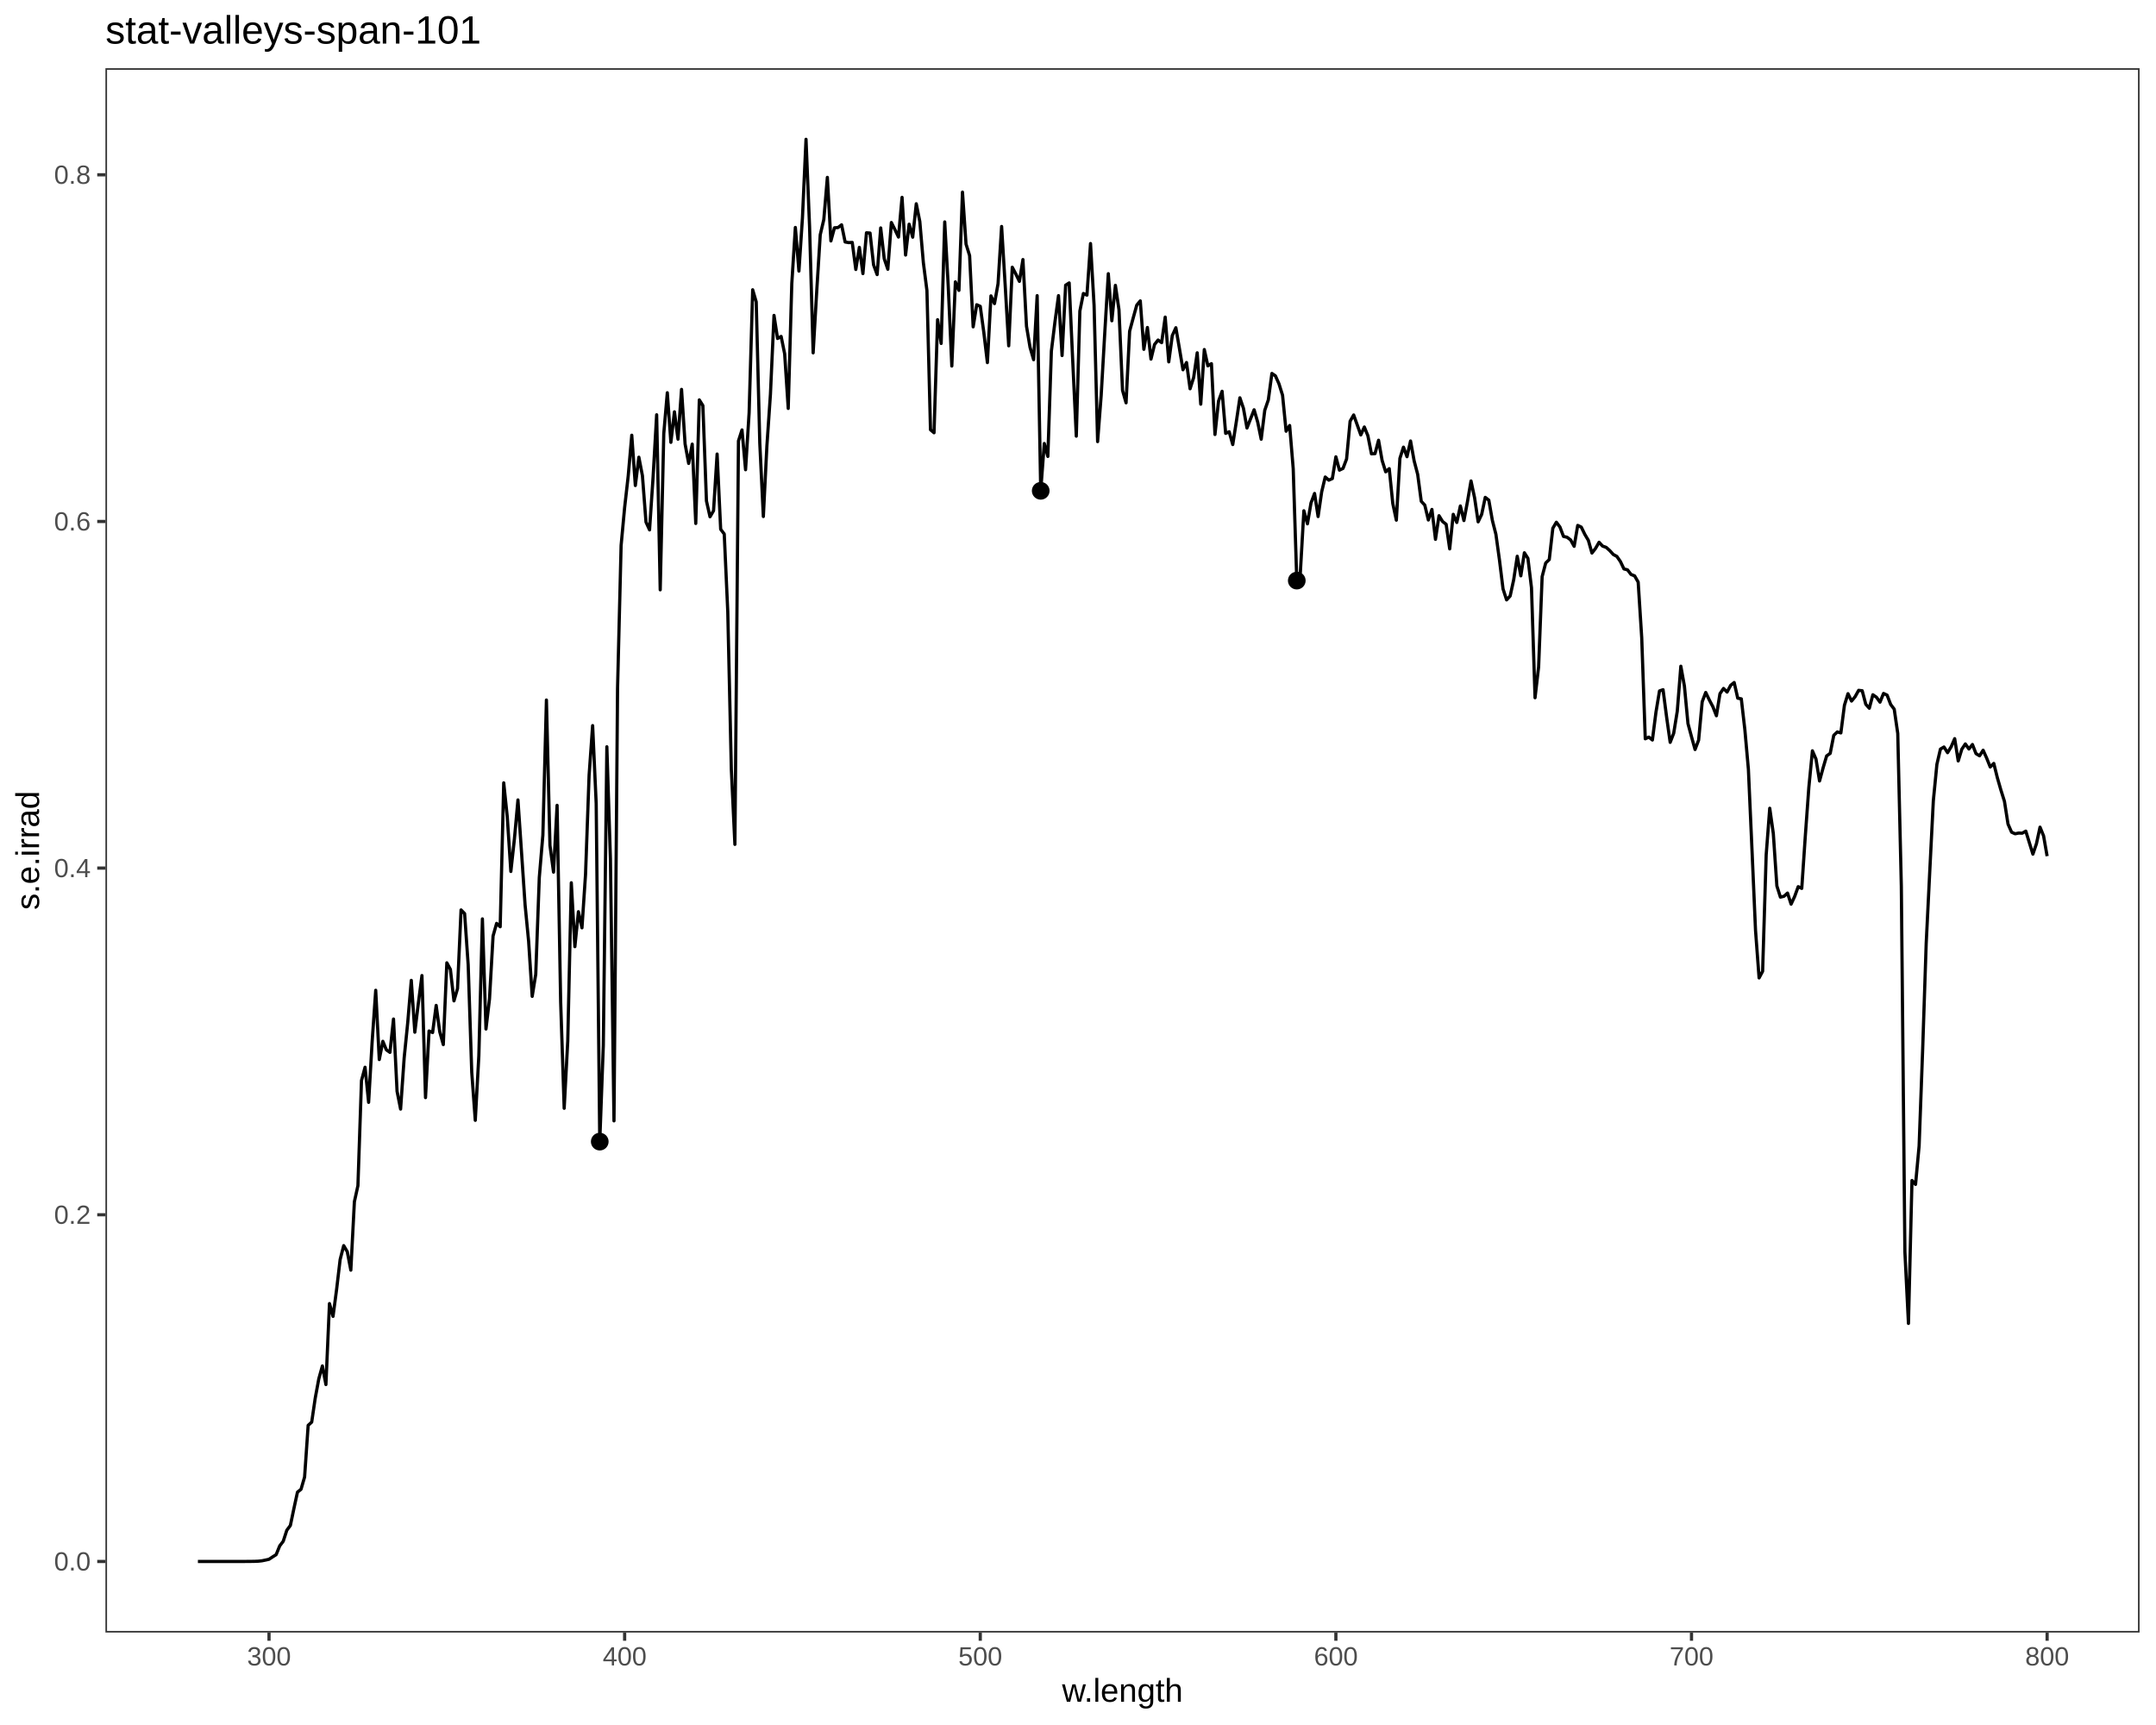
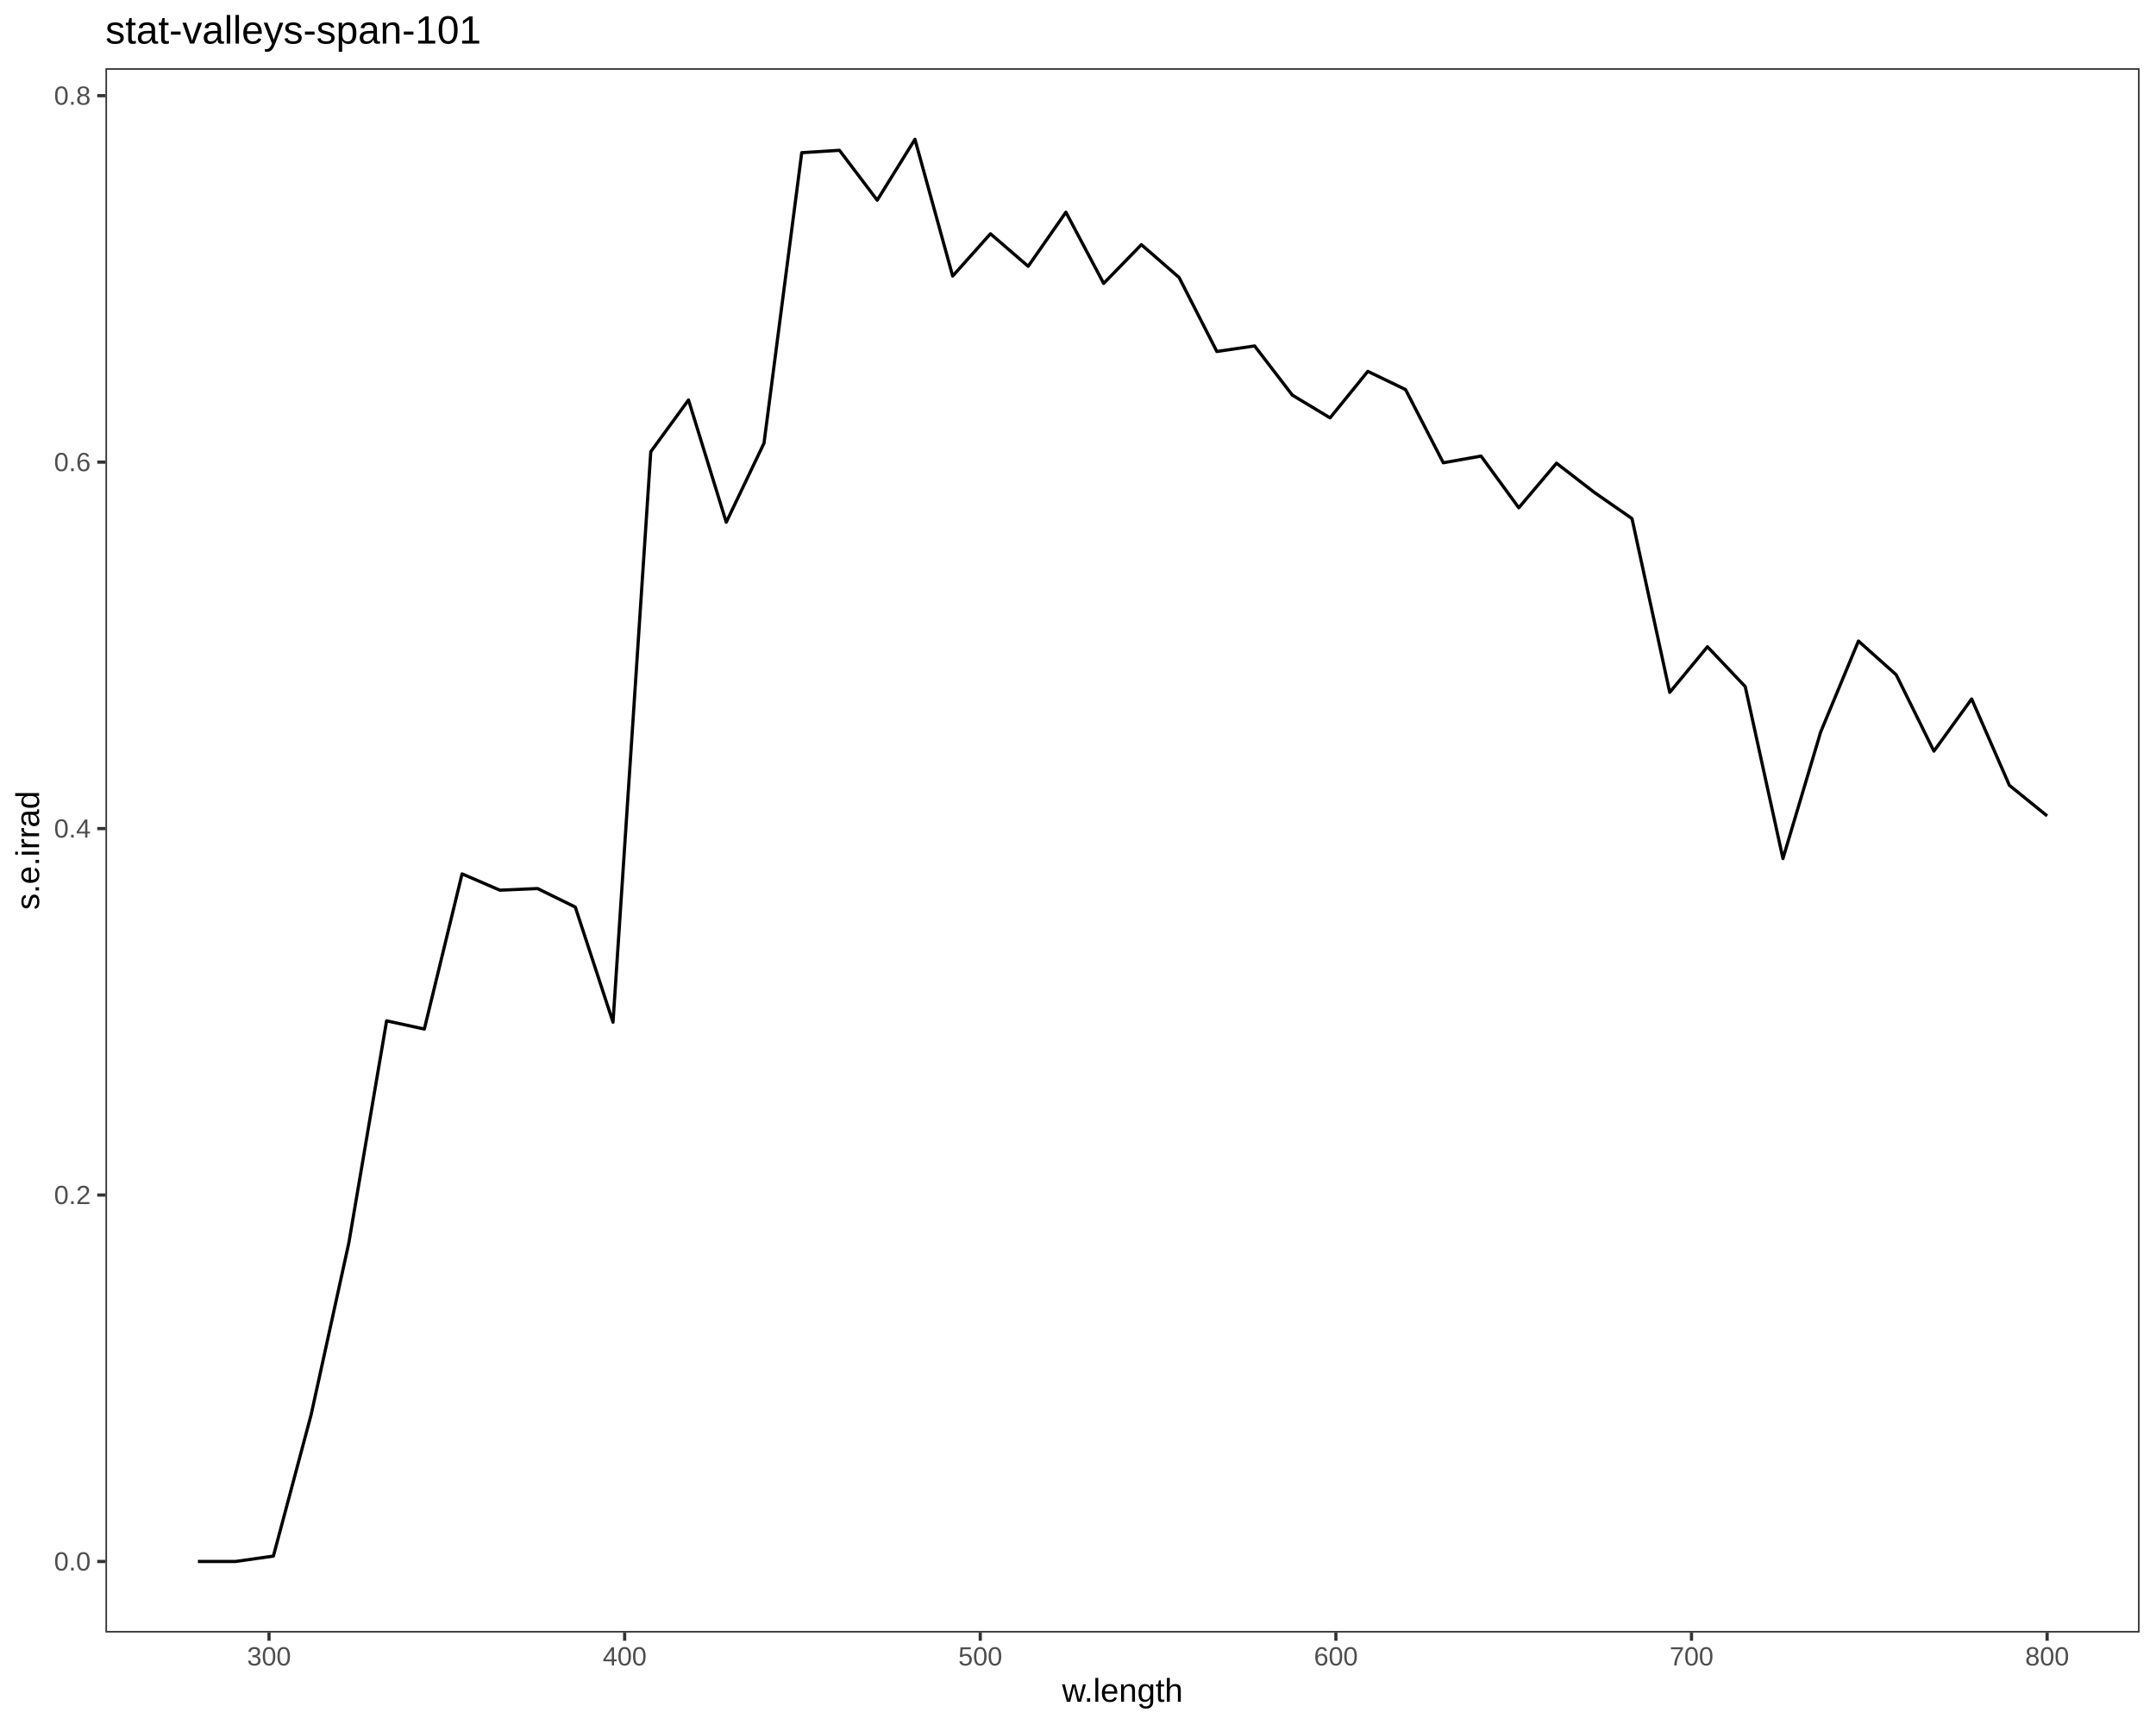
<svg xmlns="http://www.w3.org/2000/svg" viewBox="0 0 720.00 576.00">
  <defs>
    <style type="text/css">
    line, polyline, polygon, path, rect, circle {
      fill: none;
      stroke: #000000;
      stroke-linecap: round;
      stroke-linejoin: round;
      stroke-miterlimit: 10.00;
    }
  </style>
  </defs>
  <rect width="100%" height="100%" style="stroke: none; fill: #FFFFFF;" />
  <rect x="0.00" y="0.00" width="720.00" height="576.00" style="stroke-width: 1.07; stroke: #FFFFFF; fill: #FFFFFF;" />
  <defs>
    <clipPath id="cpMzUuMjF8NzE0LjUyfDU0NS4xM3wyMi43Nw==">
      <rect x="35.21" y="22.77" width="679.31" height="522.36" />
    </clipPath>
  </defs>
  <rect x="35.21" y="22.77" width="679.31" height="522.36" style="stroke-width: 1.07; stroke: none; fill: #FFFFFF;" clip-path="url(#cpMzUuMjF8NzE0LjUyfDU0NS4xM3wyMi43Nw==)" />
-   <polyline points="66.09,521.39 67.19,521.39 68.28,521.39 69.38,521.39 70.48,521.39 71.57,521.39 72.67,521.39 73.76,521.39 74.86,521.39 75.96,521.39 77.05,521.39 78.15,521.39 79.25,521.39 80.34,521.39 81.53,521.39 82.72,521.38 83.90,521.37 85.09,521.35 86.28,521.30 87.47,521.17 88.66,520.93 89.84,520.66 91.03,519.87 92.22,519.12 93.41,516.19 94.59,514.64 95.78,510.97 96.97,509.37 98.16,503.68 99.34,498.25 100.53,497.29 101.72,493.19 102.91,475.94 104.09,474.87 105.28,466.81 106.47,460.38 107.66,456.11 108.84,462.32 110.03,435.28 111.22,439.55 112.41,430.54 113.59,420.58 114.78,415.93 115.97,417.95 117.16,424.12 118.35,401.26 119.53,395.90 120.72,360.81 121.91,356.37 123.10,368.09 124.28,347.82 125.47,330.67 126.66,353.80 127.85,347.71 129.03,350.56 130.22,351.40 131.41,340.27 132.60,364.40 133.78,370.34 134.97,353.27 136.16,341.48 137.35,327.36 138.53,344.67 139.72,334.91 140.91,325.75 142.10,366.51 143.28,344.26 144.47,344.78 145.66,335.72 146.85,344.51 148.04,348.81 149.22,321.50 150.41,323.70 151.60,334.20 152.79,330.10 153.97,303.84 155.16,305.06 156.35,322.19 157.54,358.04 158.72,374.09 159.91,352.56 161.10,306.83 162.29,343.60 163.47,333.56 164.66,312.54 165.85,308.32 167.04,309.45 168.22,261.40 169.41,272.82 170.60,290.99 171.79,280.15 172.97,267.11 174.16,284.50 175.35,302.12 176.54,314.36 177.73,332.70 178.91,325.33 180.10,292.98 181.29,278.89 182.48,233.75 183.66,282.26 184.85,291.22 186.04,268.91 187.23,334.44 188.41,370.07 189.60,347.66 190.79,294.77 191.98,316.10 193.16,304.43 194.35,309.81 195.54,291.98 196.73,258.89 197.91,242.29 199.10,268.32 200.29,381.20 201.48,349.11 202.66,249.36 203.85,286.72 205.04,374.27 206.23,229.93 207.42,182.15 208.60,169.42 209.79,158.97 210.98,145.33 212.17,162.12 213.35,152.67 214.54,158.85 215.73,174.32 216.92,176.94 218.10,159.29 219.29,138.50 220.48,196.95 221.67,144.76 222.85,131.14 224.04,147.70 225.23,137.51 226.42,146.65 227.60,130.02 228.79,148.27 229.98,154.74 231.17,148.30 232.35,174.79 233.54,133.53 234.73,135.43 235.92,167.28 237.11,172.56 238.29,170.53 239.48,151.61 240.67,176.74 241.86,178.30 243.04,204.22 244.23,256.86 245.42,281.95 246.61,147.23 247.79,143.56 248.98,156.85 250.17,137.83 251.36,96.76 252.54,100.80 253.73,147.88 254.92,172.47 256.11,148.85 257.29,131.62 258.48,105.32 259.67,113.02 260.86,112.34 262.04,118.15 263.23,136.38 264.42,94.72 265.61,75.95 266.80,90.52 267.98,72.74 269.17,46.52 270.36,75.74 271.55,117.82 272.73,97.51 273.92,78.40 275.11,73.33 276.30,59.23 277.48,80.45 278.67,76.06 279.86,75.98 281.05,75.07 282.23,80.80 283.42,81.01 284.61,80.95 285.80,89.98 286.98,82.60 288.17,91.36 289.36,77.73 290.55,77.82 291.73,88.43 292.92,91.69 294.11,76.11 295.30,86.43 296.49,89.91 297.67,74.30 298.86,76.67 300.05,79.16 301.24,65.90 302.42,85.16 303.61,74.86 304.80,79.20 305.99,68.04 307.17,73.96 308.36,87.72 309.55,97.02 310.74,143.50 311.92,144.50 313.11,106.75 314.30,114.68 315.49,74.10 316.67,95.63 317.86,122.22 319.05,94.12 320.24,96.96 321.42,64.15 322.61,81.50 323.80,85.34 324.99,109.14 326.18,101.76 327.36,102.29 328.55,111.03 329.74,121.08 330.93,98.80 332.11,101.38 333.30,94.72 334.49,75.62 335.68,95.19 336.86,115.47 338.05,89.23 339.24,91.50 340.43,93.96 341.61,86.67 342.80,108.94 343.99,116.00 345.18,120.11 346.36,98.72 347.55,163.89 348.74,148.09 349.93,152.41 351.11,117.21 352.30,107.51 353.49,98.72 354.68,118.72 355.87,95.23 357.05,94.47 358.24,120.54 359.43,145.64 360.62,103.87 361.80,98.00 362.99,98.55 364.18,81.32 365.37,101.98 366.55,147.46 367.74,132.02 368.93,111.33 370.12,91.39 371.30,107.11 372.49,95.28 373.68,103.40 374.87,130.34 376.05,134.51 377.24,110.60 378.43,106.18 379.62,101.89 380.80,100.47 381.99,116.64 383.18,109.35 384.37,119.91 385.56,115.03 386.74,113.54 387.93,114.42 389.12,105.89 390.31,120.83 391.49,112.06 392.68,109.43 393.87,116.37 395.06,123.47 396.24,121.05 397.43,129.81 398.62,126.08 399.81,117.81 400.99,134.96 402.18,116.72 403.37,122.16 404.56,121.43 405.74,145.08 406.93,133.94 408.12,130.65 409.31,144.71 410.49,144.17 411.68,148.44 412.87,140.83 414.06,132.83 415.25,136.34 416.43,142.92 417.62,139.86 418.81,136.83 420.00,140.92 421.18,146.66 422.37,137.00 423.56,133.53 424.75,124.70 425.93,125.50 427.12,128.17 428.31,131.98 429.50,143.99 430.68,142.08 431.87,156.48 433.06,193.87 434.25,191.23 435.43,170.55 436.62,174.91 437.81,167.95 439.00,164.77 440.18,172.48 441.37,164.27 442.56,159.28 443.75,160.33 444.94,159.80 446.12,152.54 447.31,156.99 448.50,156.41 449.69,153.26 450.87,140.65 452.06,138.56 453.25,141.88 454.44,145.23 455.62,142.58 456.81,145.50 458.00,151.54 459.19,151.47 460.37,147.00 461.56,153.76 462.75,157.55 463.94,156.49 465.12,168.11 466.31,173.69 467.50,153.05 468.69,149.31 469.87,152.50 471.06,147.25 472.25,153.87 473.44,158.42 474.63,167.40 475.81,168.66 477.00,173.63 478.19,170.11 479.38,180.09 480.56,172.20 481.75,174.13 482.94,175.07 484.13,183.28 485.31,171.74 486.50,174.46 487.69,168.95 488.88,173.82 490.06,167.52 491.25,160.60 492.44,166.20 493.63,174.25 494.81,171.75 496.00,166.08 497.19,167.01 498.38,173.77 499.56,178.41 500.75,187.00 501.94,196.64 503.13,200.31 504.32,199.01 505.50,193.59 506.69,185.74 507.88,192.28 509.07,184.58 510.25,186.44 511.44,196.24 512.63,232.98 513.82,222.73 515.00,192.54 516.19,187.99 517.38,186.85 518.57,176.38 519.75,174.38 520.94,175.97 522.13,179.12 523.32,179.39 524.50,180.27 525.69,182.42 526.88,175.44 528.07,176.01 529.25,178.43 530.44,180.44 531.63,184.67 532.82,183.14 534.01,181.07 535.19,182.35 536.38,182.77 537.57,183.83 538.76,185.15 539.94,185.78 541.13,187.48 542.32,189.97 543.51,190.28 544.69,191.82 545.88,192.29 547.07,194.36 548.26,213.02 549.44,246.69 550.63,246.13 551.82,247.10 553.01,237.83 554.19,230.72 555.38,230.30 556.57,239.47 557.76,247.88 558.94,244.83 560.13,237.47 561.32,222.46 562.51,229.06 563.70,241.61 564.88,246.00 566.07,250.27 567.26,247.14 568.45,234.33 569.63,231.22 570.82,233.71 572.01,235.96 573.20,239.00 574.38,231.65 575.57,229.88 576.76,231.09 577.95,228.85 579.13,227.90 580.32,233.13 581.51,233.35 582.70,243.67 583.88,256.88 585.07,283.54 586.26,310.65 587.45,326.54 588.63,324.33 589.82,285.44 591.01,269.89 592.20,278.30 593.39,295.84 594.57,299.56 595.76,299.28 596.95,298.21 598.14,301.91 599.32,299.37 600.51,296.07 601.70,296.65 602.89,279.12 604.07,262.88 605.26,250.71 606.45,253.46 607.64,260.78 608.82,256.43 610.01,252.41 611.20,251.56 612.39,245.53 613.57,244.40 614.76,244.73 615.95,235.50 617.14,231.63 618.32,234.09 619.51,232.65 620.70,230.51 621.89,230.65 623.08,235.17 624.26,236.49 625.45,231.99 626.64,232.81 627.83,234.46 629.01,231.55 630.20,232.11 631.39,235.23 632.58,236.80 633.76,244.92 634.95,295.87 636.14,417.99 637.33,441.91 638.51,394.18 639.70,395.49 640.89,382.67 642.08,350.29 643.26,314.93 644.45,290.92 645.64,267.40 646.83,255.22 648.01,250.13 649.20,249.43 650.39,251.33 651.58,249.39 652.77,246.65 653.95,254.09 655.14,250.20 656.33,248.41 657.52,250.10 658.70,248.60 659.89,251.65 661.08,252.37 662.27,250.51 663.45,253.14 664.64,256.11 665.83,254.92 667.02,259.70 668.20,263.79 669.39,267.58 670.58,275.16 671.77,277.87 672.95,278.41 674.14,278.17 675.33,278.21 676.52,277.53 677.70,281.37 678.89,285.21 680.08,281.70 681.27,276.20 682.46,279.12 683.64,285.88 " style="stroke-width: 1.07; stroke-linecap: butt;" clip-path="url(#cpMzUuMjF8NzE0LjUyfDU0NS4xM3wyMi43Nw==)" />
-   <circle cx="200.29" cy="381.20" r="1.95pt" style="stroke-width: 0.71; fill: #000000;" clip-path="url(#cpMzUuMjF8NzE0LjUyfDU0NS4xM3wyMi43Nw==)" />
-   <circle cx="347.55" cy="163.89" r="1.95pt" style="stroke-width: 0.71; fill: #000000;" clip-path="url(#cpMzUuMjF8NzE0LjUyfDU0NS4xM3wyMi43Nw==)" />
-   <circle cx="433.06" cy="193.87" r="1.95pt" style="stroke-width: 0.71; fill: #000000;" clip-path="url(#cpMzUuMjF8NzE0LjUyfDU0NS4xM3wyMi43Nw==)" />
+   <polyline points="66.09,521.39 78.69,521.39 91.30,519.60 103.90,472.40 116.50,414.98 129.11,340.87 141.71,343.61 154.31,291.80 166.92,297.24 179.52,296.70 192.12,302.88 204.72,341.33 217.33,150.82 229.93,133.55 242.53,174.39 255.14,147.98 267.74,50.99 280.34,50.19 292.95,66.85 305.55,46.52 318.15,92.18 330.76,78.06 343.36,88.92 355.96,70.86 368.57,94.64 381.17,81.69 393.77,92.67 406.37,117.37 418.98,115.51 431.58,131.94 444.18,139.53 456.79,124.00 469.39,130.08 481.99,154.53 494.60,152.29 507.20,169.56 519.80,154.66 532.41,164.41 545.01,173.16 557.61,231.19 570.21,215.96 582.82,229.26 595.42,286.69 608.02,244.42 620.63,214.05 633.23,225.30 645.83,250.81 658.44,233.39 671.04,262.23 683.64,272.44 " style="stroke-width: 1.07; stroke-linecap: butt;" clip-path="url(#cpMzUuMjF8NzE0LjUyfDU0NS4xM3wyMi43Nw==)" />
  <rect x="35.21" y="22.77" width="679.31" height="522.36" style="stroke-width: 1.07; stroke: #333333;" clip-path="url(#cpMzUuMjF8NzE0LjUyfDU0NS4xM3wyMi43Nw==)" />
  <defs>
    <clipPath id="cpMC4wMHw3MjAuMDB8NTc2LjAwfDAuMDA=">
      <rect x="0.00" y="0.00" width="720.00" height="576.00" />
    </clipPath>
  </defs>
  <g clip-path="url(#cpMC4wMHw3MjAuMDB8NTc2LjAwfDAuMDA=)">
    <text x="18.06" y="524.41" style="font-size: 8.80px; fill: #4D4D4D; font-family: Liberation Sans;" textLength="12.22px" lengthAdjust="spacingAndGlyphs">0.0</text>
  </g>
  <g clip-path="url(#cpMC4wMHw3MjAuMDB8NTc2LjAwfDAuMDA=)">
-     <text x="18.06" y="408.65" style="font-size: 8.80px; fill: #4D4D4D; font-family: Liberation Sans;" textLength="12.22px" lengthAdjust="spacingAndGlyphs">0.2</text>
+     <text x="18.06" y="402.05" style="font-size: 8.80px; fill: #4D4D4D; font-family: Liberation Sans;" textLength="12.22px" lengthAdjust="spacingAndGlyphs">0.2</text>
  </g>
  <g clip-path="url(#cpMC4wMHw3MjAuMDB8NTc2LjAwfDAuMDA=)">
-     <text x="18.06" y="292.90" style="font-size: 8.80px; fill: #4D4D4D; font-family: Liberation Sans;" textLength="12.22px" lengthAdjust="spacingAndGlyphs">0.4</text>
+     <text x="18.06" y="279.69" style="font-size: 8.80px; fill: #4D4D4D; font-family: Liberation Sans;" textLength="12.22px" lengthAdjust="spacingAndGlyphs">0.4</text>
  </g>
  <g clip-path="url(#cpMC4wMHw3MjAuMDB8NTc2LjAwfDAuMDA=)">
-     <text x="18.06" y="177.14" style="font-size: 8.80px; fill: #4D4D4D; font-family: Liberation Sans;" textLength="12.22px" lengthAdjust="spacingAndGlyphs">0.6</text>
+     <text x="18.06" y="157.33" style="font-size: 8.80px; fill: #4D4D4D; font-family: Liberation Sans;" textLength="12.22px" lengthAdjust="spacingAndGlyphs">0.6</text>
  </g>
  <g clip-path="url(#cpMC4wMHw3MjAuMDB8NTc2LjAwfDAuMDA=)">
-     <text x="18.06" y="61.38" style="font-size: 8.80px; fill: #4D4D4D; font-family: Liberation Sans;" textLength="12.22px" lengthAdjust="spacingAndGlyphs">0.8</text>
+     <text x="18.06" y="34.97" style="font-size: 8.80px; fill: #4D4D4D; font-family: Liberation Sans;" textLength="12.22px" lengthAdjust="spacingAndGlyphs">0.8</text>
  </g>
  <polyline points="32.47,521.39 35.21,521.39 " style="stroke-width: 1.07; stroke: #333333; stroke-linecap: butt;" clip-path="url(#cpMC4wMHw3MjAuMDB8NTc2LjAwfDAuMDA=)" />
-   <polyline points="32.47,405.63 35.21,405.63 " style="stroke-width: 1.07; stroke: #333333; stroke-linecap: butt;" clip-path="url(#cpMC4wMHw3MjAuMDB8NTc2LjAwfDAuMDA=)" />
-   <polyline points="32.47,289.87 35.21,289.87 " style="stroke-width: 1.07; stroke: #333333; stroke-linecap: butt;" clip-path="url(#cpMC4wMHw3MjAuMDB8NTc2LjAwfDAuMDA=)" />
-   <polyline points="32.47,174.12 35.21,174.12 " style="stroke-width: 1.07; stroke: #333333; stroke-linecap: butt;" clip-path="url(#cpMC4wMHw3MjAuMDB8NTc2LjAwfDAuMDA=)" />
-   <polyline points="32.47,58.36 35.21,58.36 " style="stroke-width: 1.07; stroke: #333333; stroke-linecap: butt;" clip-path="url(#cpMC4wMHw3MjAuMDB8NTc2LjAwfDAuMDA=)" />
+   <polyline points="32.47,399.03 35.21,399.03 " style="stroke-width: 1.07; stroke: #333333; stroke-linecap: butt;" clip-path="url(#cpMC4wMHw3MjAuMDB8NTc2LjAwfDAuMDA=)" />
+   <polyline points="32.47,276.67 35.21,276.67 " style="stroke-width: 1.07; stroke: #333333; stroke-linecap: butt;" clip-path="url(#cpMC4wMHw3MjAuMDB8NTc2LjAwfDAuMDA=)" />
+   <polyline points="32.47,154.31 35.21,154.31 " style="stroke-width: 1.07; stroke: #333333; stroke-linecap: butt;" clip-path="url(#cpMC4wMHw3MjAuMDB8NTc2LjAwfDAuMDA=)" />
+   <polyline points="32.47,31.95 35.21,31.95 " style="stroke-width: 1.07; stroke: #333333; stroke-linecap: butt;" clip-path="url(#cpMC4wMHw3MjAuMDB8NTc2LjAwfDAuMDA=)" />
  <polyline points="89.84,547.87 89.84,545.13 " style="stroke-width: 1.07; stroke: #333333; stroke-linecap: butt;" clip-path="url(#cpMC4wMHw3MjAuMDB8NTc2LjAwfDAuMDA=)" />
  <polyline points="208.60,547.87 208.60,545.13 " style="stroke-width: 1.07; stroke: #333333; stroke-linecap: butt;" clip-path="url(#cpMC4wMHw3MjAuMDB8NTc2LjAwfDAuMDA=)" />
  <polyline points="327.36,547.87 327.36,545.13 " style="stroke-width: 1.07; stroke: #333333; stroke-linecap: butt;" clip-path="url(#cpMC4wMHw3MjAuMDB8NTc2LjAwfDAuMDA=)" />
  <polyline points="446.12,547.87 446.12,545.13 " style="stroke-width: 1.07; stroke: #333333; stroke-linecap: butt;" clip-path="url(#cpMC4wMHw3MjAuMDB8NTc2LjAwfDAuMDA=)" />
  <polyline points="564.88,547.87 564.88,545.13 " style="stroke-width: 1.07; stroke: #333333; stroke-linecap: butt;" clip-path="url(#cpMC4wMHw3MjAuMDB8NTc2LjAwfDAuMDA=)" />
  <polyline points="683.64,547.87 683.64,545.13 " style="stroke-width: 1.07; stroke: #333333; stroke-linecap: butt;" clip-path="url(#cpMC4wMHw3MjAuMDB8NTc2LjAwfDAuMDA=)" />
  <g clip-path="url(#cpMC4wMHw3MjAuMDB8NTc2LjAwfDAuMDA=)">
    <text x="82.51" y="556.11" style="font-size: 8.80px; fill: #4D4D4D; font-family: Liberation Sans;" textLength="14.67px" lengthAdjust="spacingAndGlyphs">300</text>
  </g>
  <g clip-path="url(#cpMC4wMHw3MjAuMDB8NTc2LjAwfDAuMDA=)">
    <text x="201.27" y="556.11" style="font-size: 8.80px; fill: #4D4D4D; font-family: Liberation Sans;" textLength="14.67px" lengthAdjust="spacingAndGlyphs">400</text>
  </g>
  <g clip-path="url(#cpMC4wMHw3MjAuMDB8NTc2LjAwfDAuMDA=)">
    <text x="320.03" y="556.11" style="font-size: 8.80px; fill: #4D4D4D; font-family: Liberation Sans;" textLength="14.67px" lengthAdjust="spacingAndGlyphs">500</text>
  </g>
  <g clip-path="url(#cpMC4wMHw3MjAuMDB8NTc2LjAwfDAuMDA=)">
    <text x="438.79" y="556.11" style="font-size: 8.80px; fill: #4D4D4D; font-family: Liberation Sans;" textLength="14.67px" lengthAdjust="spacingAndGlyphs">600</text>
  </g>
  <g clip-path="url(#cpMC4wMHw3MjAuMDB8NTc2LjAwfDAuMDA=)">
    <text x="557.55" y="556.11" style="font-size: 8.80px; fill: #4D4D4D; font-family: Liberation Sans;" textLength="14.67px" lengthAdjust="spacingAndGlyphs">700</text>
  </g>
  <g clip-path="url(#cpMC4wMHw3MjAuMDB8NTc2LjAwfDAuMDA=)">
    <text x="676.31" y="556.11" style="font-size: 8.80px; fill: #4D4D4D; font-family: Liberation Sans;" textLength="14.67px" lengthAdjust="spacingAndGlyphs">800</text>
  </g>
  <g clip-path="url(#cpMC4wMHw3MjAuMDB8NTc2LjAwfDAuMDA=)">
    <text x="354.67" y="568.24" style="font-size: 11.00px; font-family: Liberation Sans;" textLength="40.39px" lengthAdjust="spacingAndGlyphs">w.length</text>
  </g>
  <g clip-path="url(#cpMC4wMHw3MjAuMDB8NTc2LjAwfDAuMDA=)">
    <text transform="translate(13.04,303.83) rotate(-90)" style="font-size: 11.00px; font-family: Liberation Sans;" textLength="39.75px" lengthAdjust="spacingAndGlyphs">s.e.irrad</text>
  </g>
  <g clip-path="url(#cpMC4wMHw3MjAuMDB8NTc2LjAwfDAuMDA=)">
    <text x="35.21" y="14.56" style="font-size: 13.20px; font-family: Liberation Sans;" textLength="125.28px" lengthAdjust="spacingAndGlyphs">stat-valleys-span-101</text>
  </g>
</svg>
